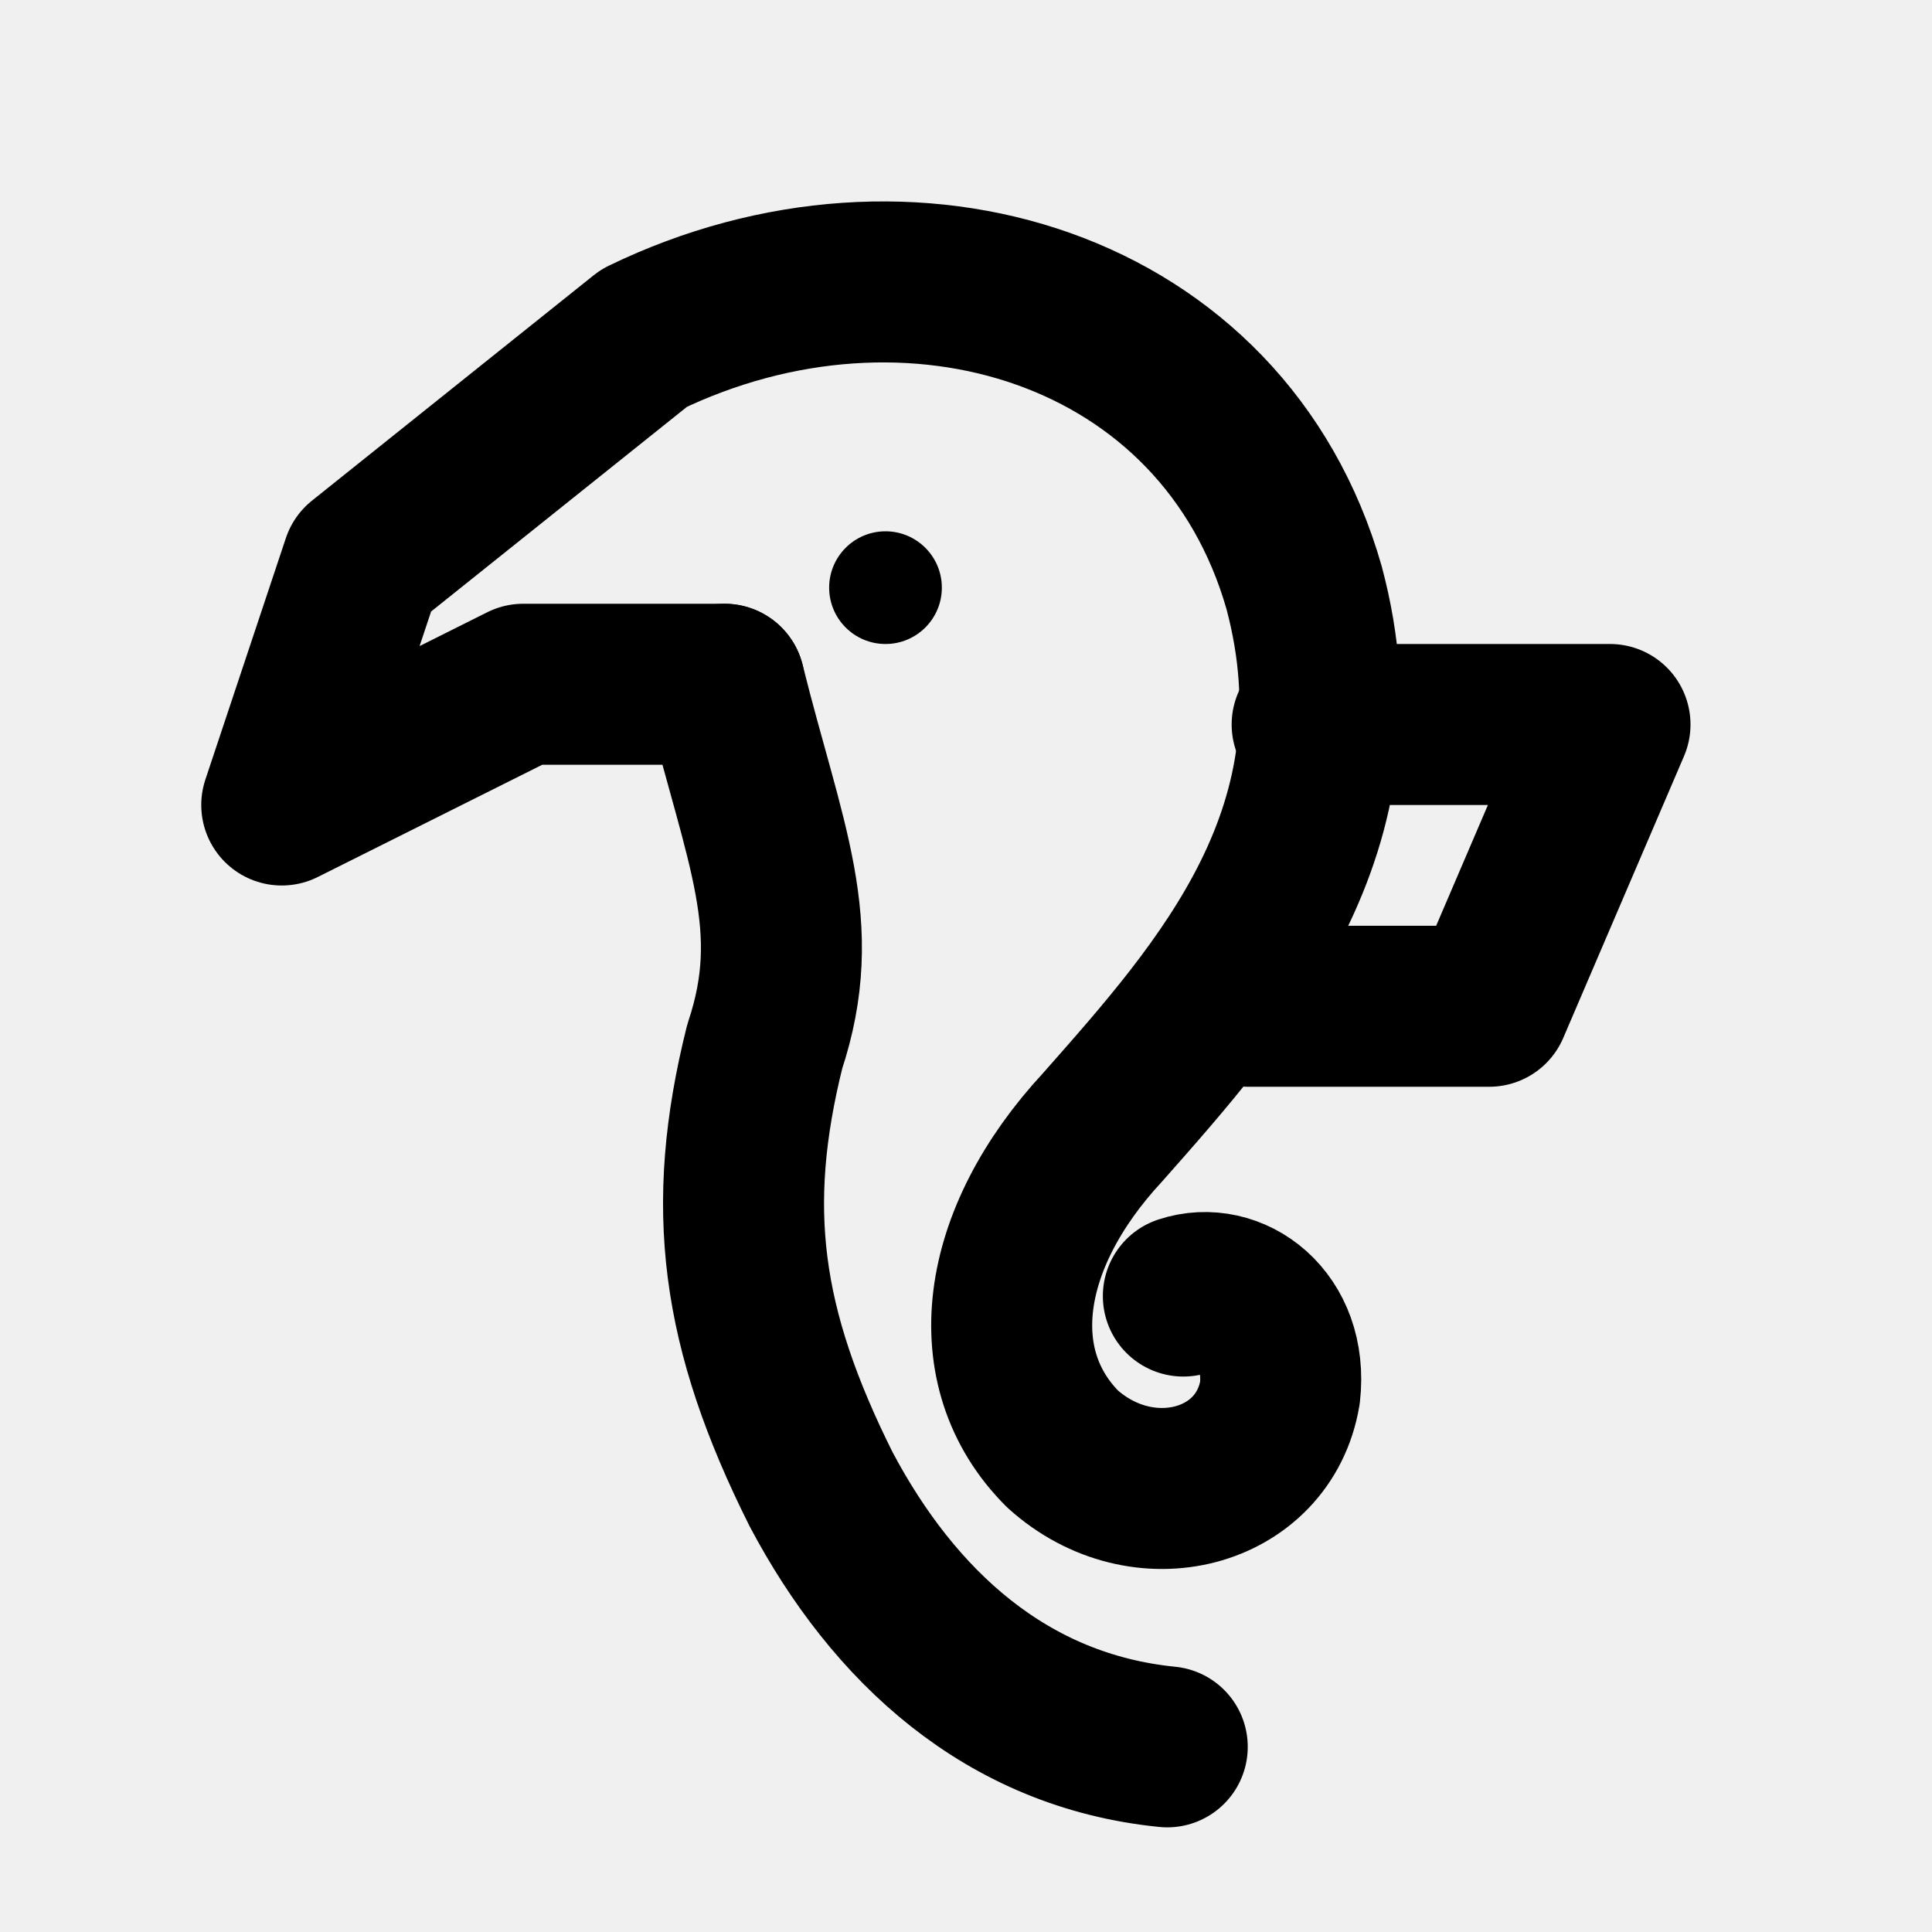
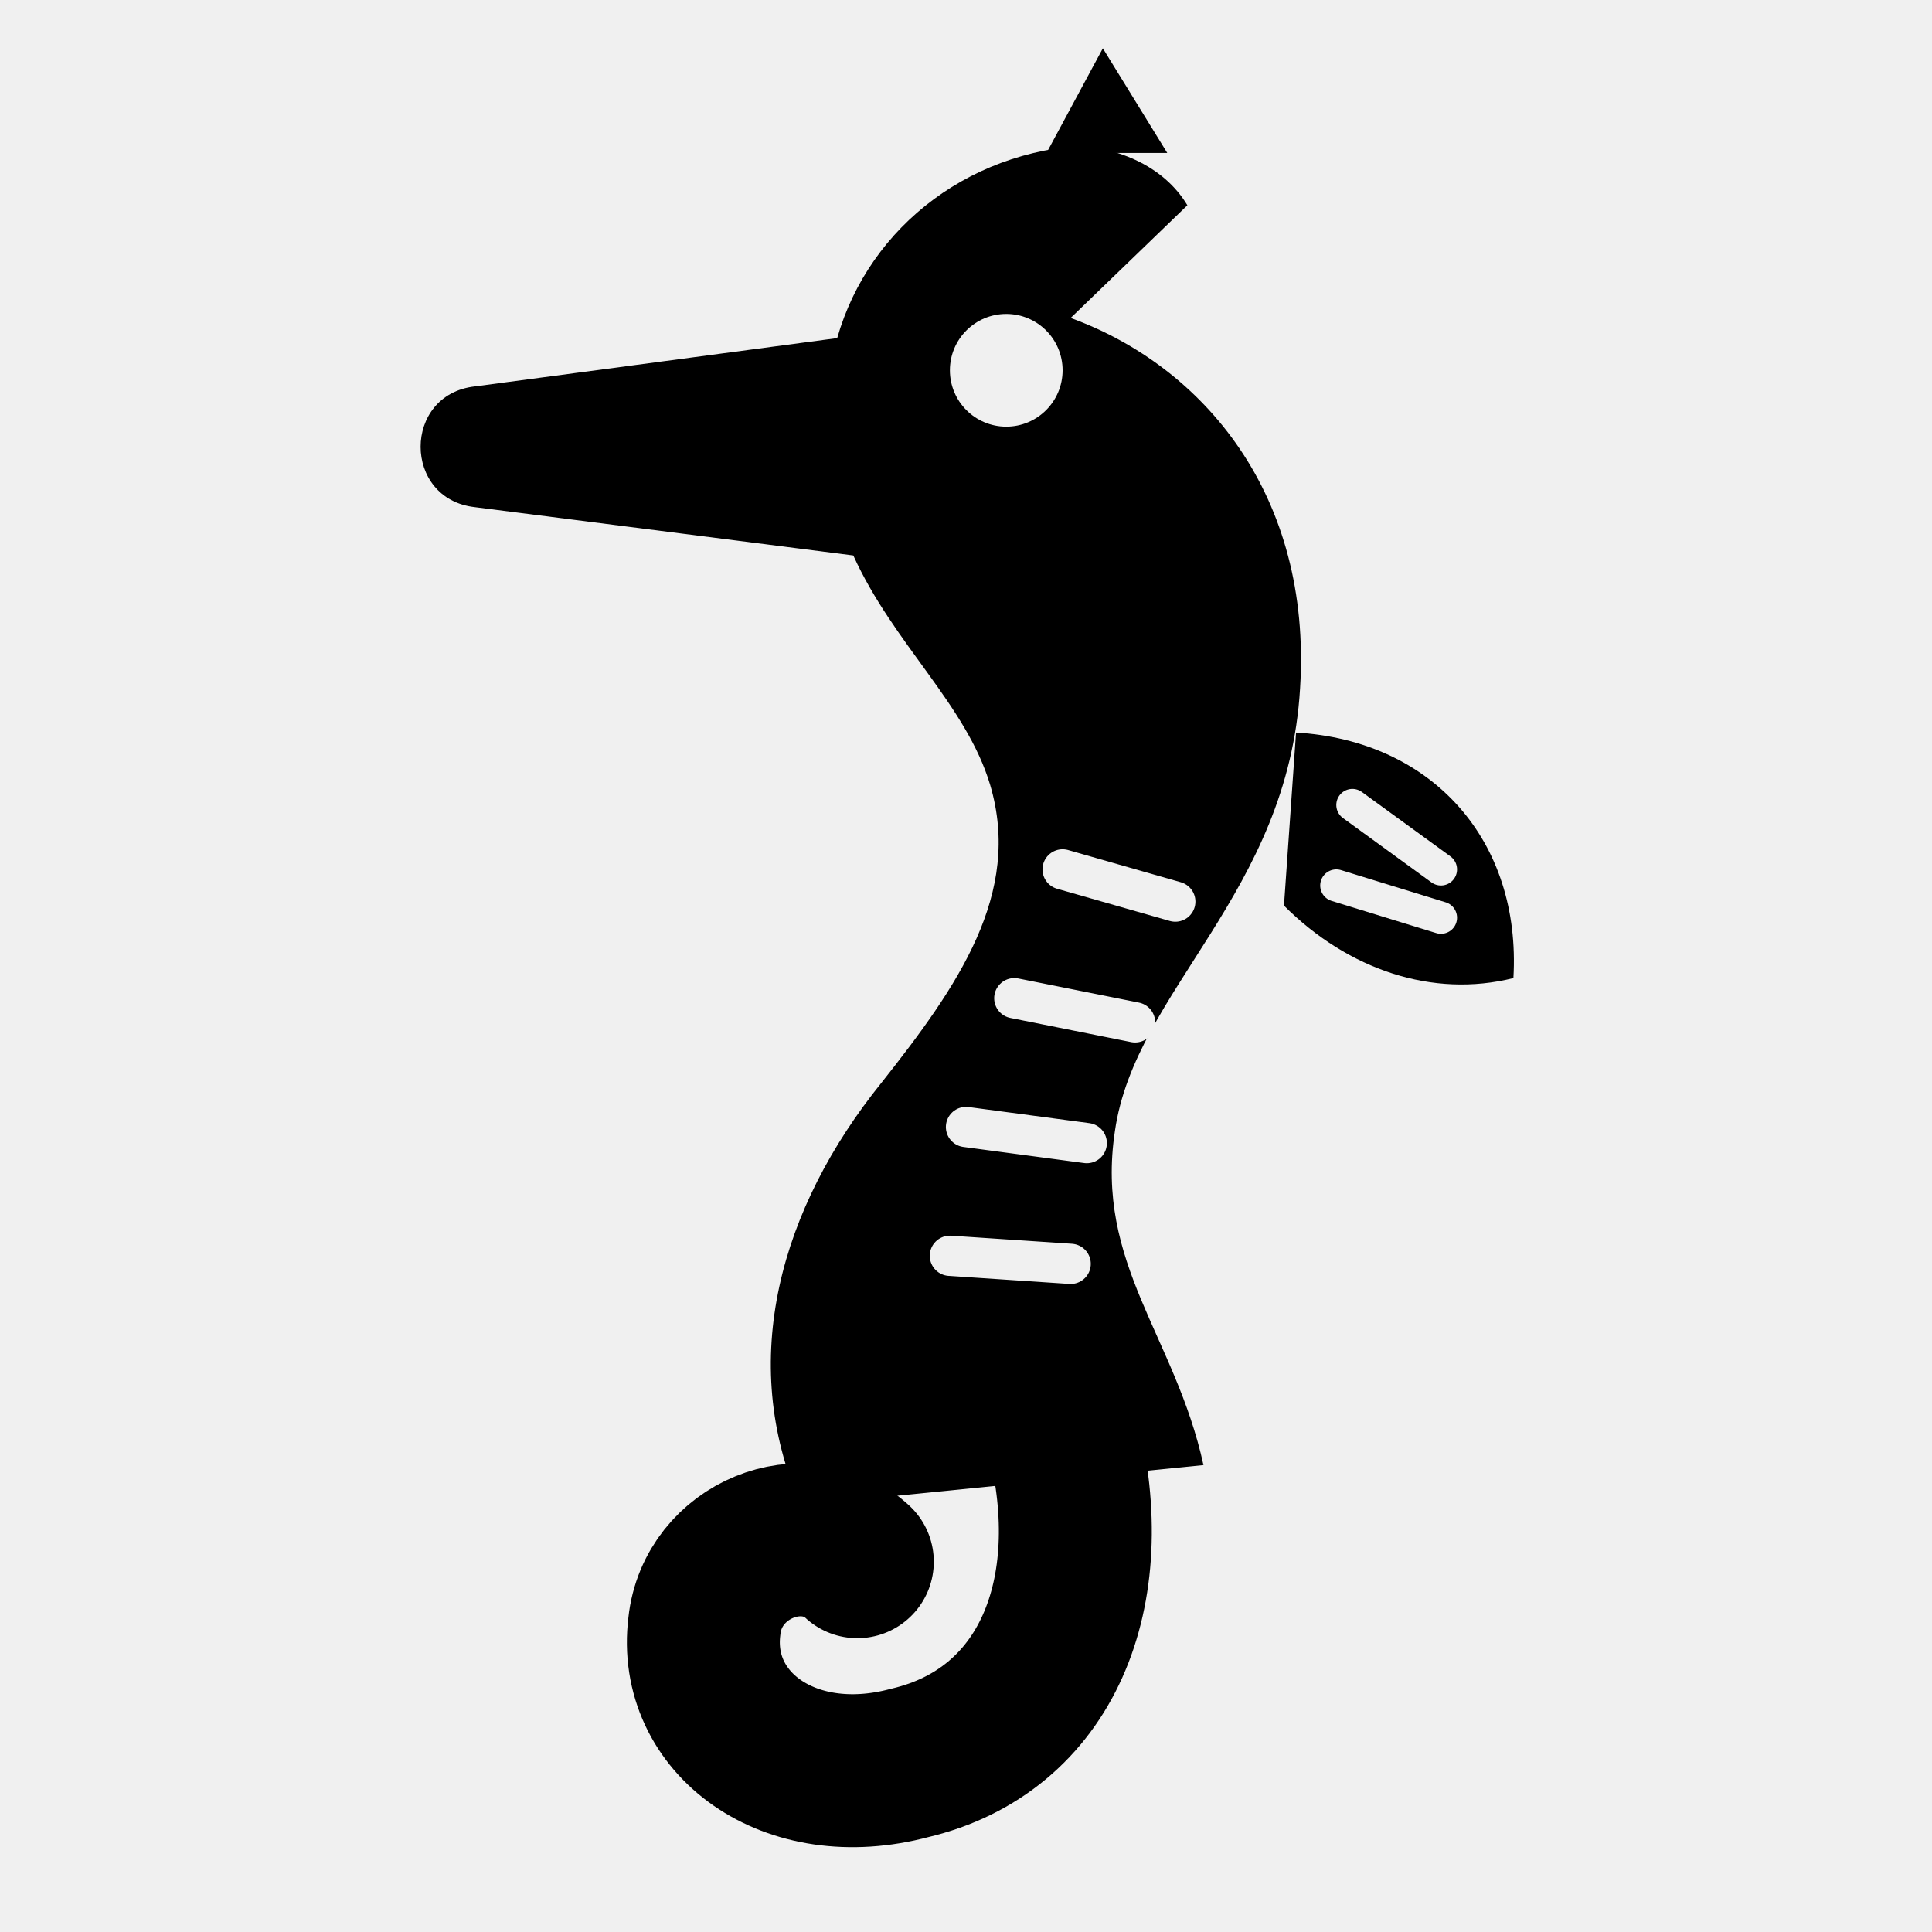
- <svg xmlns="http://www.w3.org/2000/svg" viewBox="0 0 24 24" fill="none" stroke="#000" stroke-width="2" stroke-linecap="round" stroke-linejoin="round">
-   <path d="M9 8.5H6.5L3.5 10 4.5 7 8 4.2c3.3-1.6 7.2-.4 8.2 3.1.8 3-1 5-2.5 6.7-1.3 1.4-1.5 3-.5 4 1 .9 2.5.5 2.7-.7.1-.9-.6-1.4-1.2-1.2" />
-   <path d="M9 8.5c.5 2 1 3 .5 4.5-.5 2-.3 3.5.7 5.5.9 1.7 2.3 3 4.3 3.2" />
-   <path d="M16.3 9H20l-1.5 3.5h-3" />
-   <circle cx="11" cy="7.3" r=".7" fill="#000" stroke="none" />
+ <svg xmlns="http://www.w3.org/2000/svg" viewBox="0 0 48 48">
+   <defs>
+     <mask id="m" maskUnits="userSpaceOnUse" x="0" y="0" width="48" height="48">
+       <rect width="48" height="48" fill="#fff" />
+       <g fill="#000">
+         <circle cx="25" cy="9.2" r="1.4" />
+       </g>
+       <path d="M33.6 20l2.2 1.6M33.2 22l2.6.8" fill="none" stroke="#000" stroke-width="0.8" stroke-linecap="round" />
+       <path d="M26.4 21.6l2.8.8M25.2 24.8l3 .6M24 28l3 .4M23.6 31.2l3 .2" fill="none" stroke="#000" stroke-width="1" stroke-linecap="round" />
+     </mask>
+   </defs>
+   <g mask="url(#m)" fill="#000">
+     <path d="M27.4 3.6c-3.2 0-5.8 2-6.6 4.8l-9 1.2c-1.8.2-1.8 2.8 0 3l9.4 1.2c1 2.2 2.8 3.7 3.4 5.7.8 2.7-.8 5-2.7 7.4-2.5 3.1-3.6 6.9-2 10.5l10-1c-.7-3.2-2.7-5-2.2-8.3.5-3.5 4.3-5.9 4.6-11 .3-4.8-2.4-8-5.7-9.2l2.9-2.8c-.6-1-1.8-1.5-3.1-1.5z" />
+     <path d="M26.4 35.6c1 4-.4 7.4-3.8 8.2-3 .8-5.4-1-5.1-3.4.2-1.9 2.5-2.8 3.8-1.6" fill="none" stroke="#000" stroke-width="3.8" stroke-linecap="round" stroke-linejoin="round" />
+     <path d="M32.2 18.2c3.4.2 5.6 2.7 5.4 6.1-2 .5-4.1-.2-5.7-1.8z" />
+     <path d="M26 3.8l1.4-2.6 1.6 2.6z" />
+   </g>
</svg>
